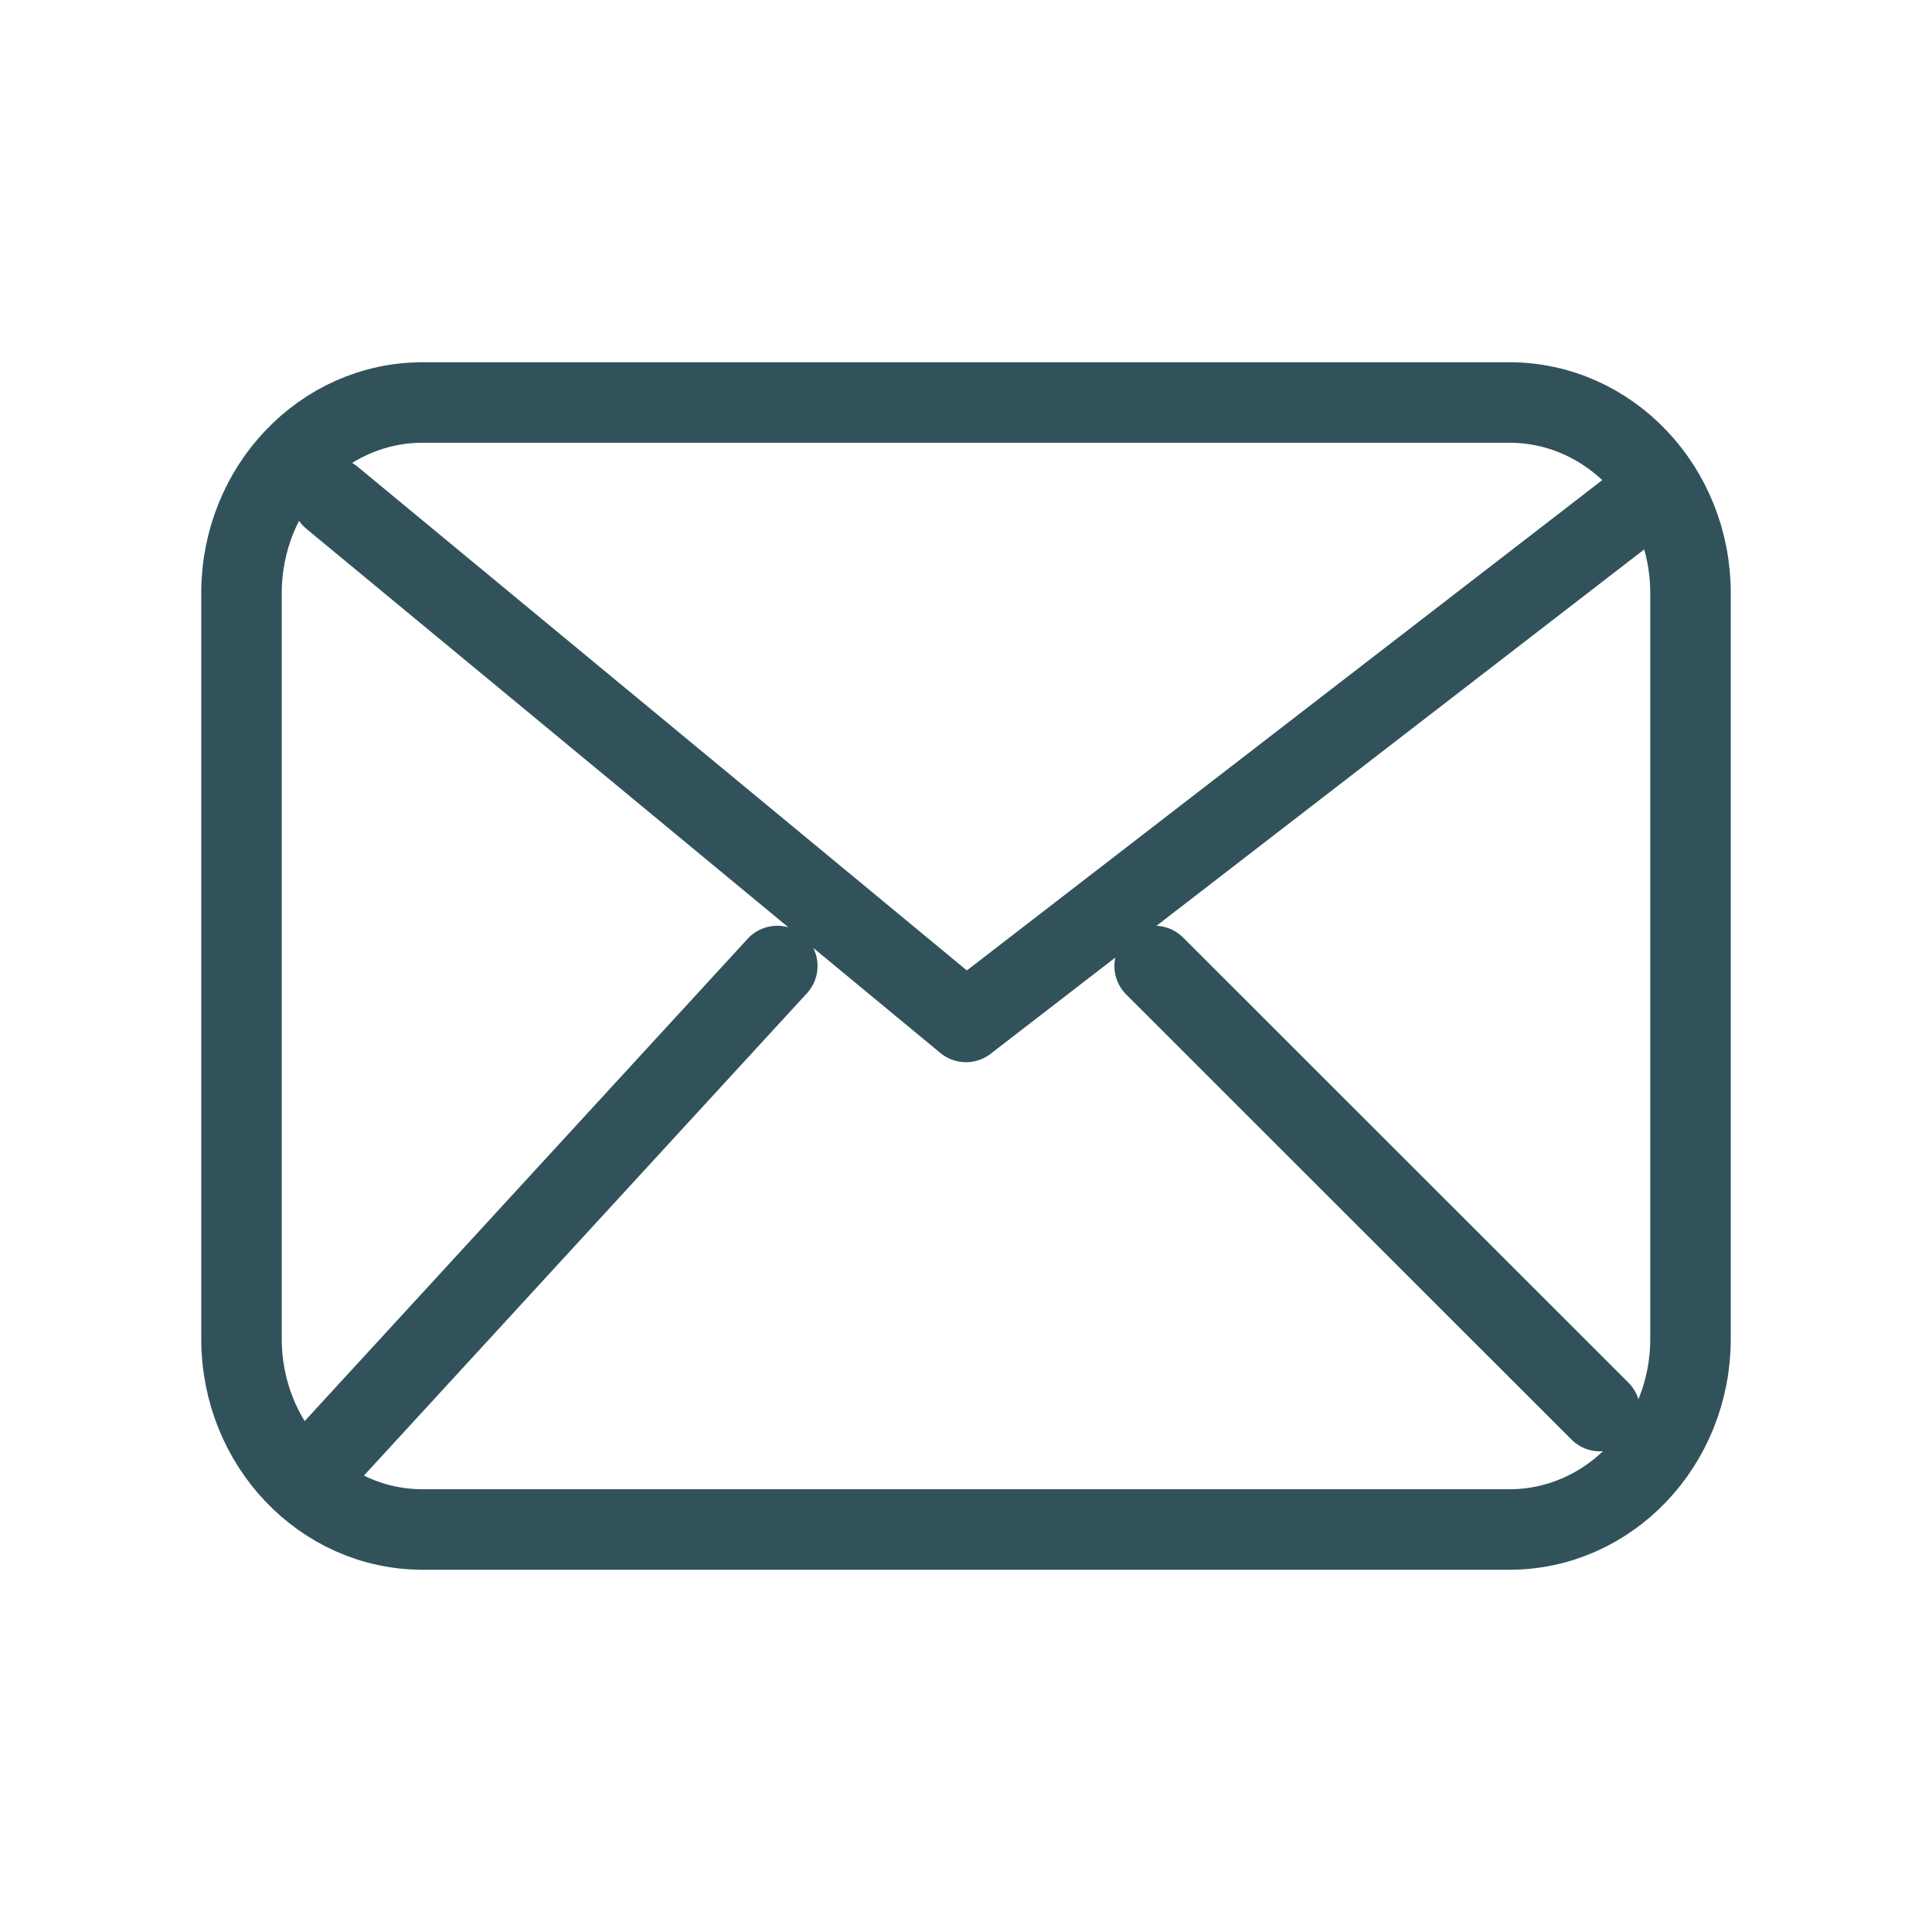
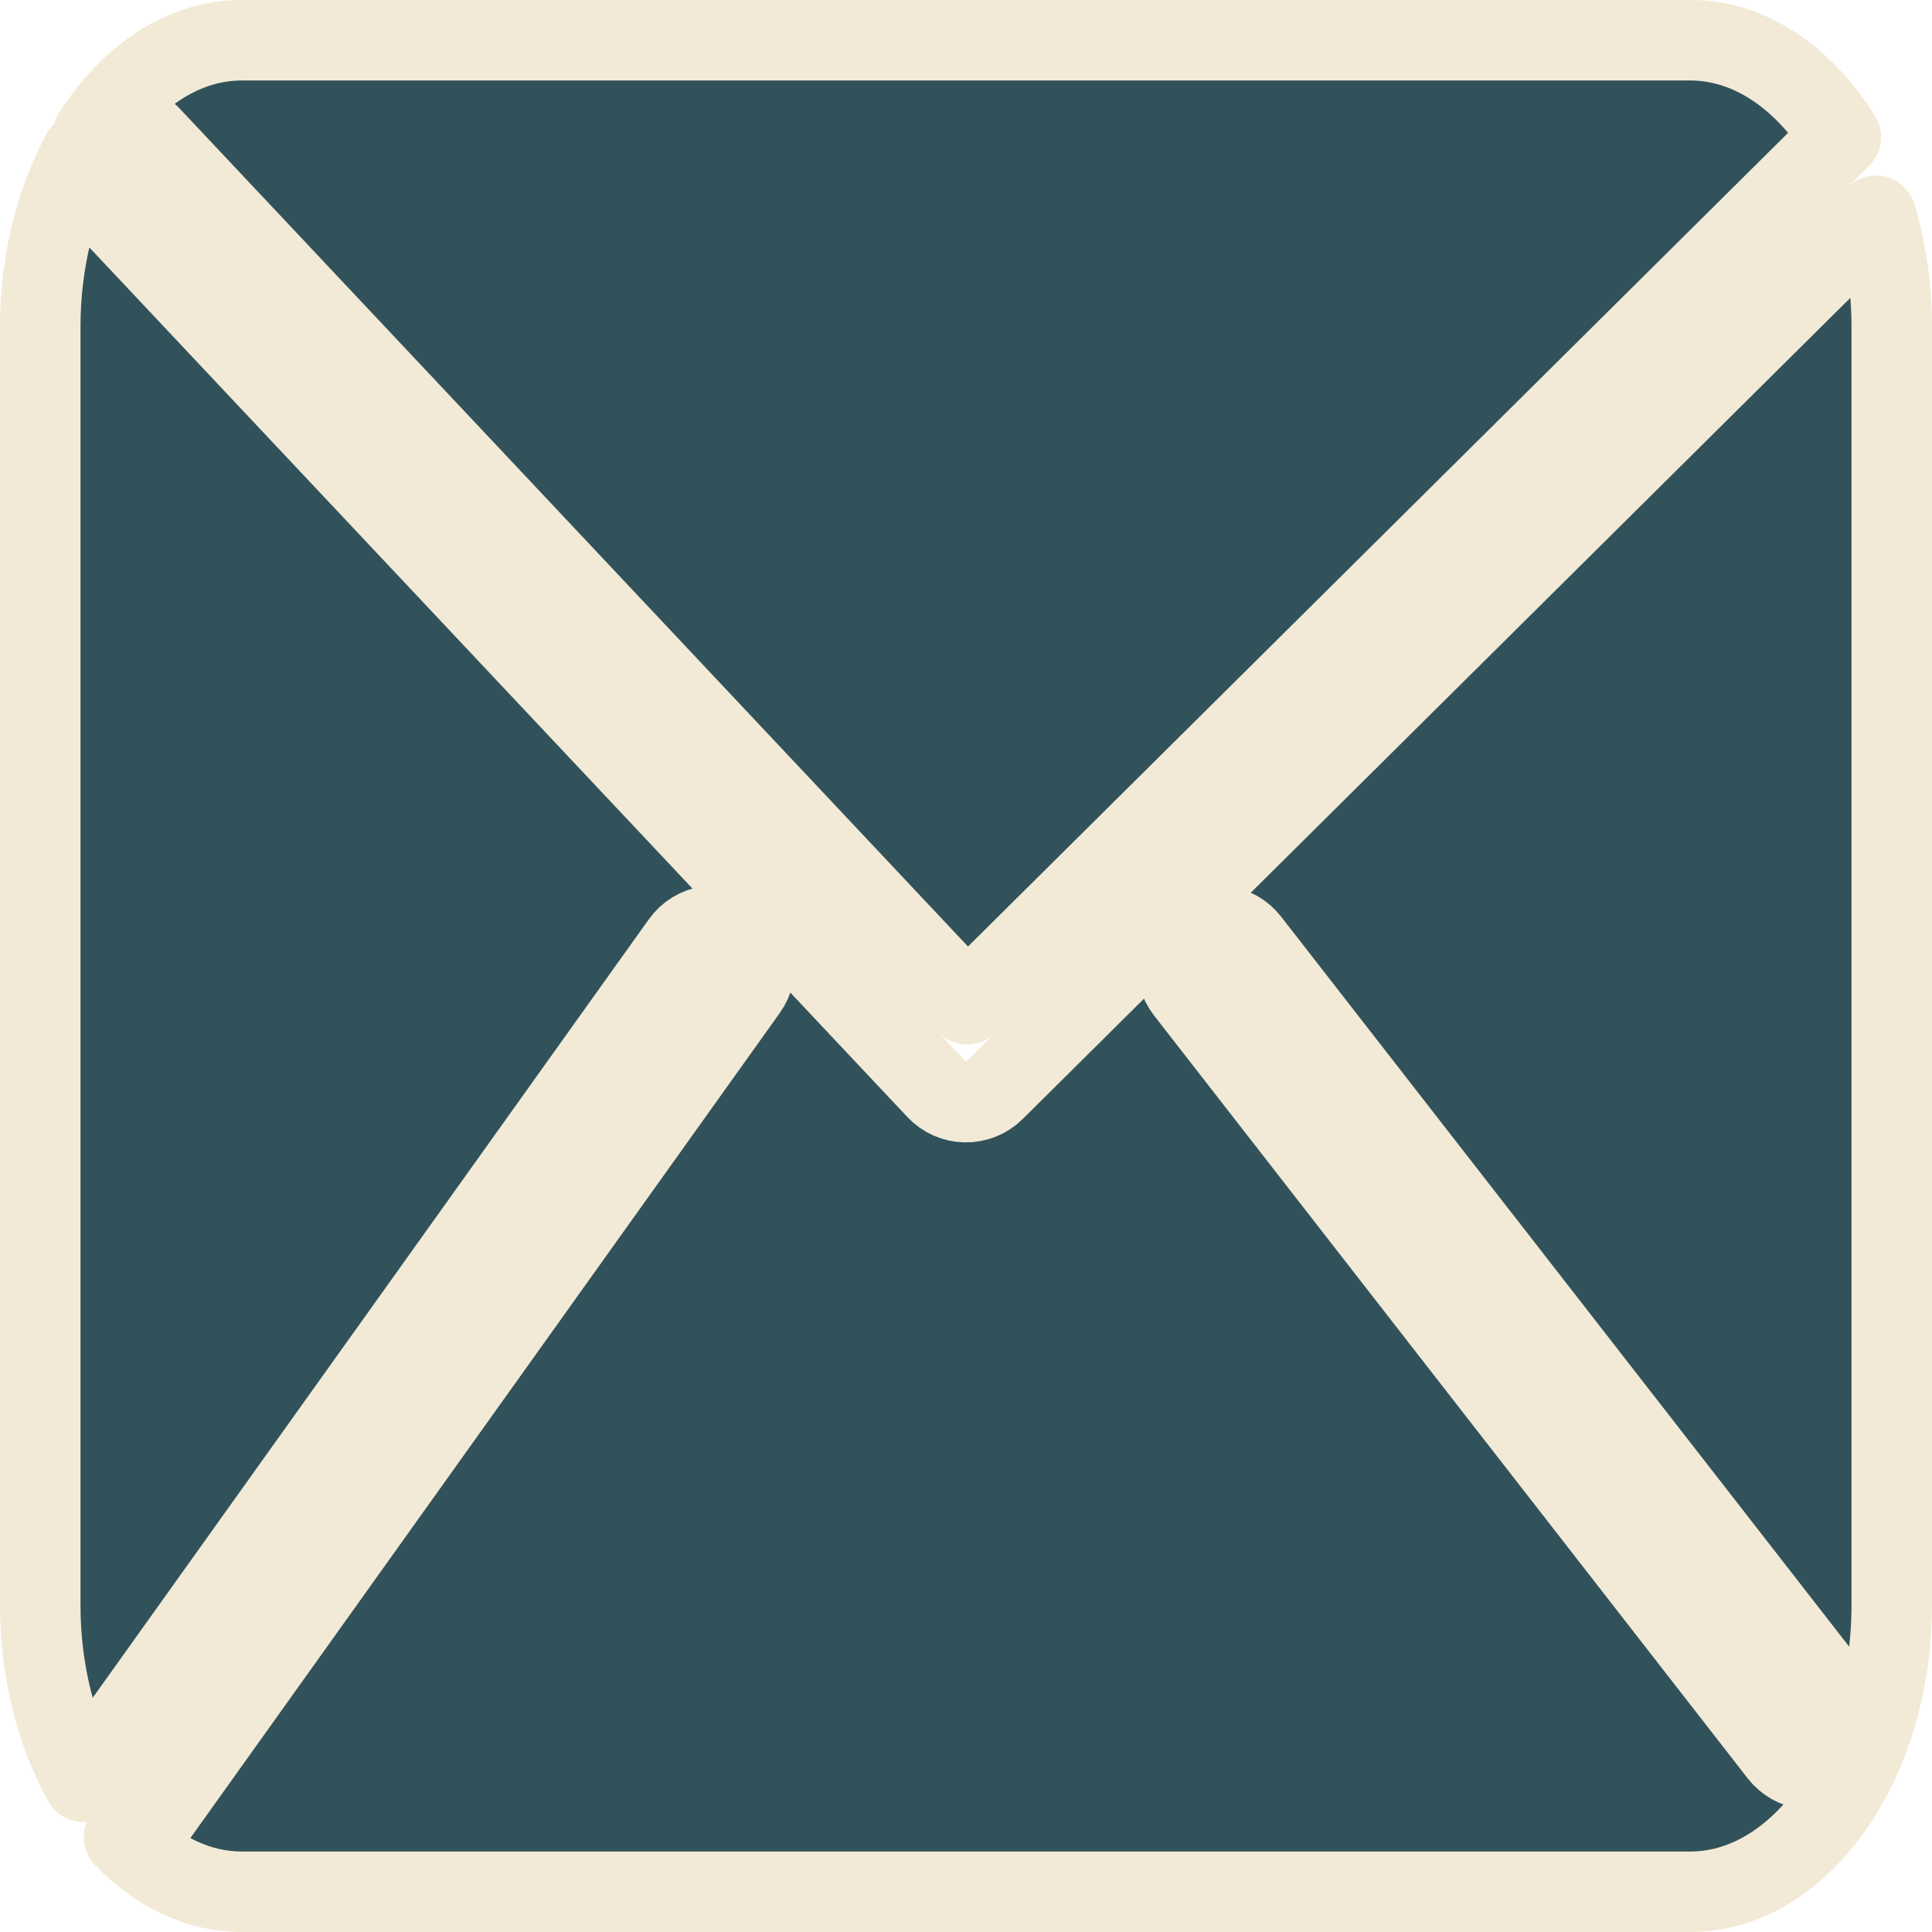
<svg xmlns="http://www.w3.org/2000/svg" width="48" height="48" viewBox="0 0 48 48" fill="none">
-   <path d="M8.25 12.368L24 25.39L40.875 12.368M19.312 24L8.25 36.044M39.75 35.058L28.687 24M10.5 38C8.015 38 6 35.88 6 33.265V14.735C6 12.12 8.015 10 10.5 10H37.5C39.985 10 42 12.12 42 14.735V33.265C42 35.88 39.985 38 37.5 38H10.5Z" stroke="#31525B" stroke-width="2" stroke-linecap="round" stroke-linejoin="round" />
+   <path d="M3.728 3.374C3.35 2.971 2.717 2.952 2.315 3.33C2.314 3.331 2.314 3.331 2.314 3.332C2.393 3.208 2.476 3.088 2.562 2.972C3.508 1.692 4.735 1 6 1H42C43.265 1 44.492 1.692 45.438 2.972C45.541 3.111 45.641 3.257 45.735 3.409L24.025 24.949L3.728 3.374ZM1 8.118C1 6.482 1.392 4.995 2.031 3.81C1.949 4.131 2.028 4.485 2.272 4.744L23.272 27.067C23.456 27.264 23.713 27.378 23.983 27.382C24.253 27.387 24.513 27.282 24.704 27.092L46.606 5.362C46.858 6.204 47 7.134 47 8.118V39.882C47 41.932 46.385 43.748 45.438 45.028C44.492 46.308 43.265 47 42 47H6C4.956 47 3.937 46.529 3.081 45.644C3.364 45.621 3.636 45.478 3.814 45.228L18.563 24.581C18.884 24.132 18.78 23.508 18.33 23.186C17.881 22.865 17.256 22.97 16.935 23.419L2.186 44.066C2.14 44.13 2.103 44.198 2.074 44.268C1.41 43.071 1 41.554 1 39.882V8.118ZM44.211 43.57C44.55 44.006 45.178 44.084 45.614 43.745C46.05 43.406 46.128 42.778 45.789 42.342L31.038 23.386C30.699 22.95 30.071 22.872 29.635 23.211C29.199 23.55 29.121 24.178 29.46 24.614L44.211 43.57Z" fill="#31525B" stroke="#F2EAD6" stroke-width="2" stroke-linecap="round" stroke-linejoin="round" />
</svg>
